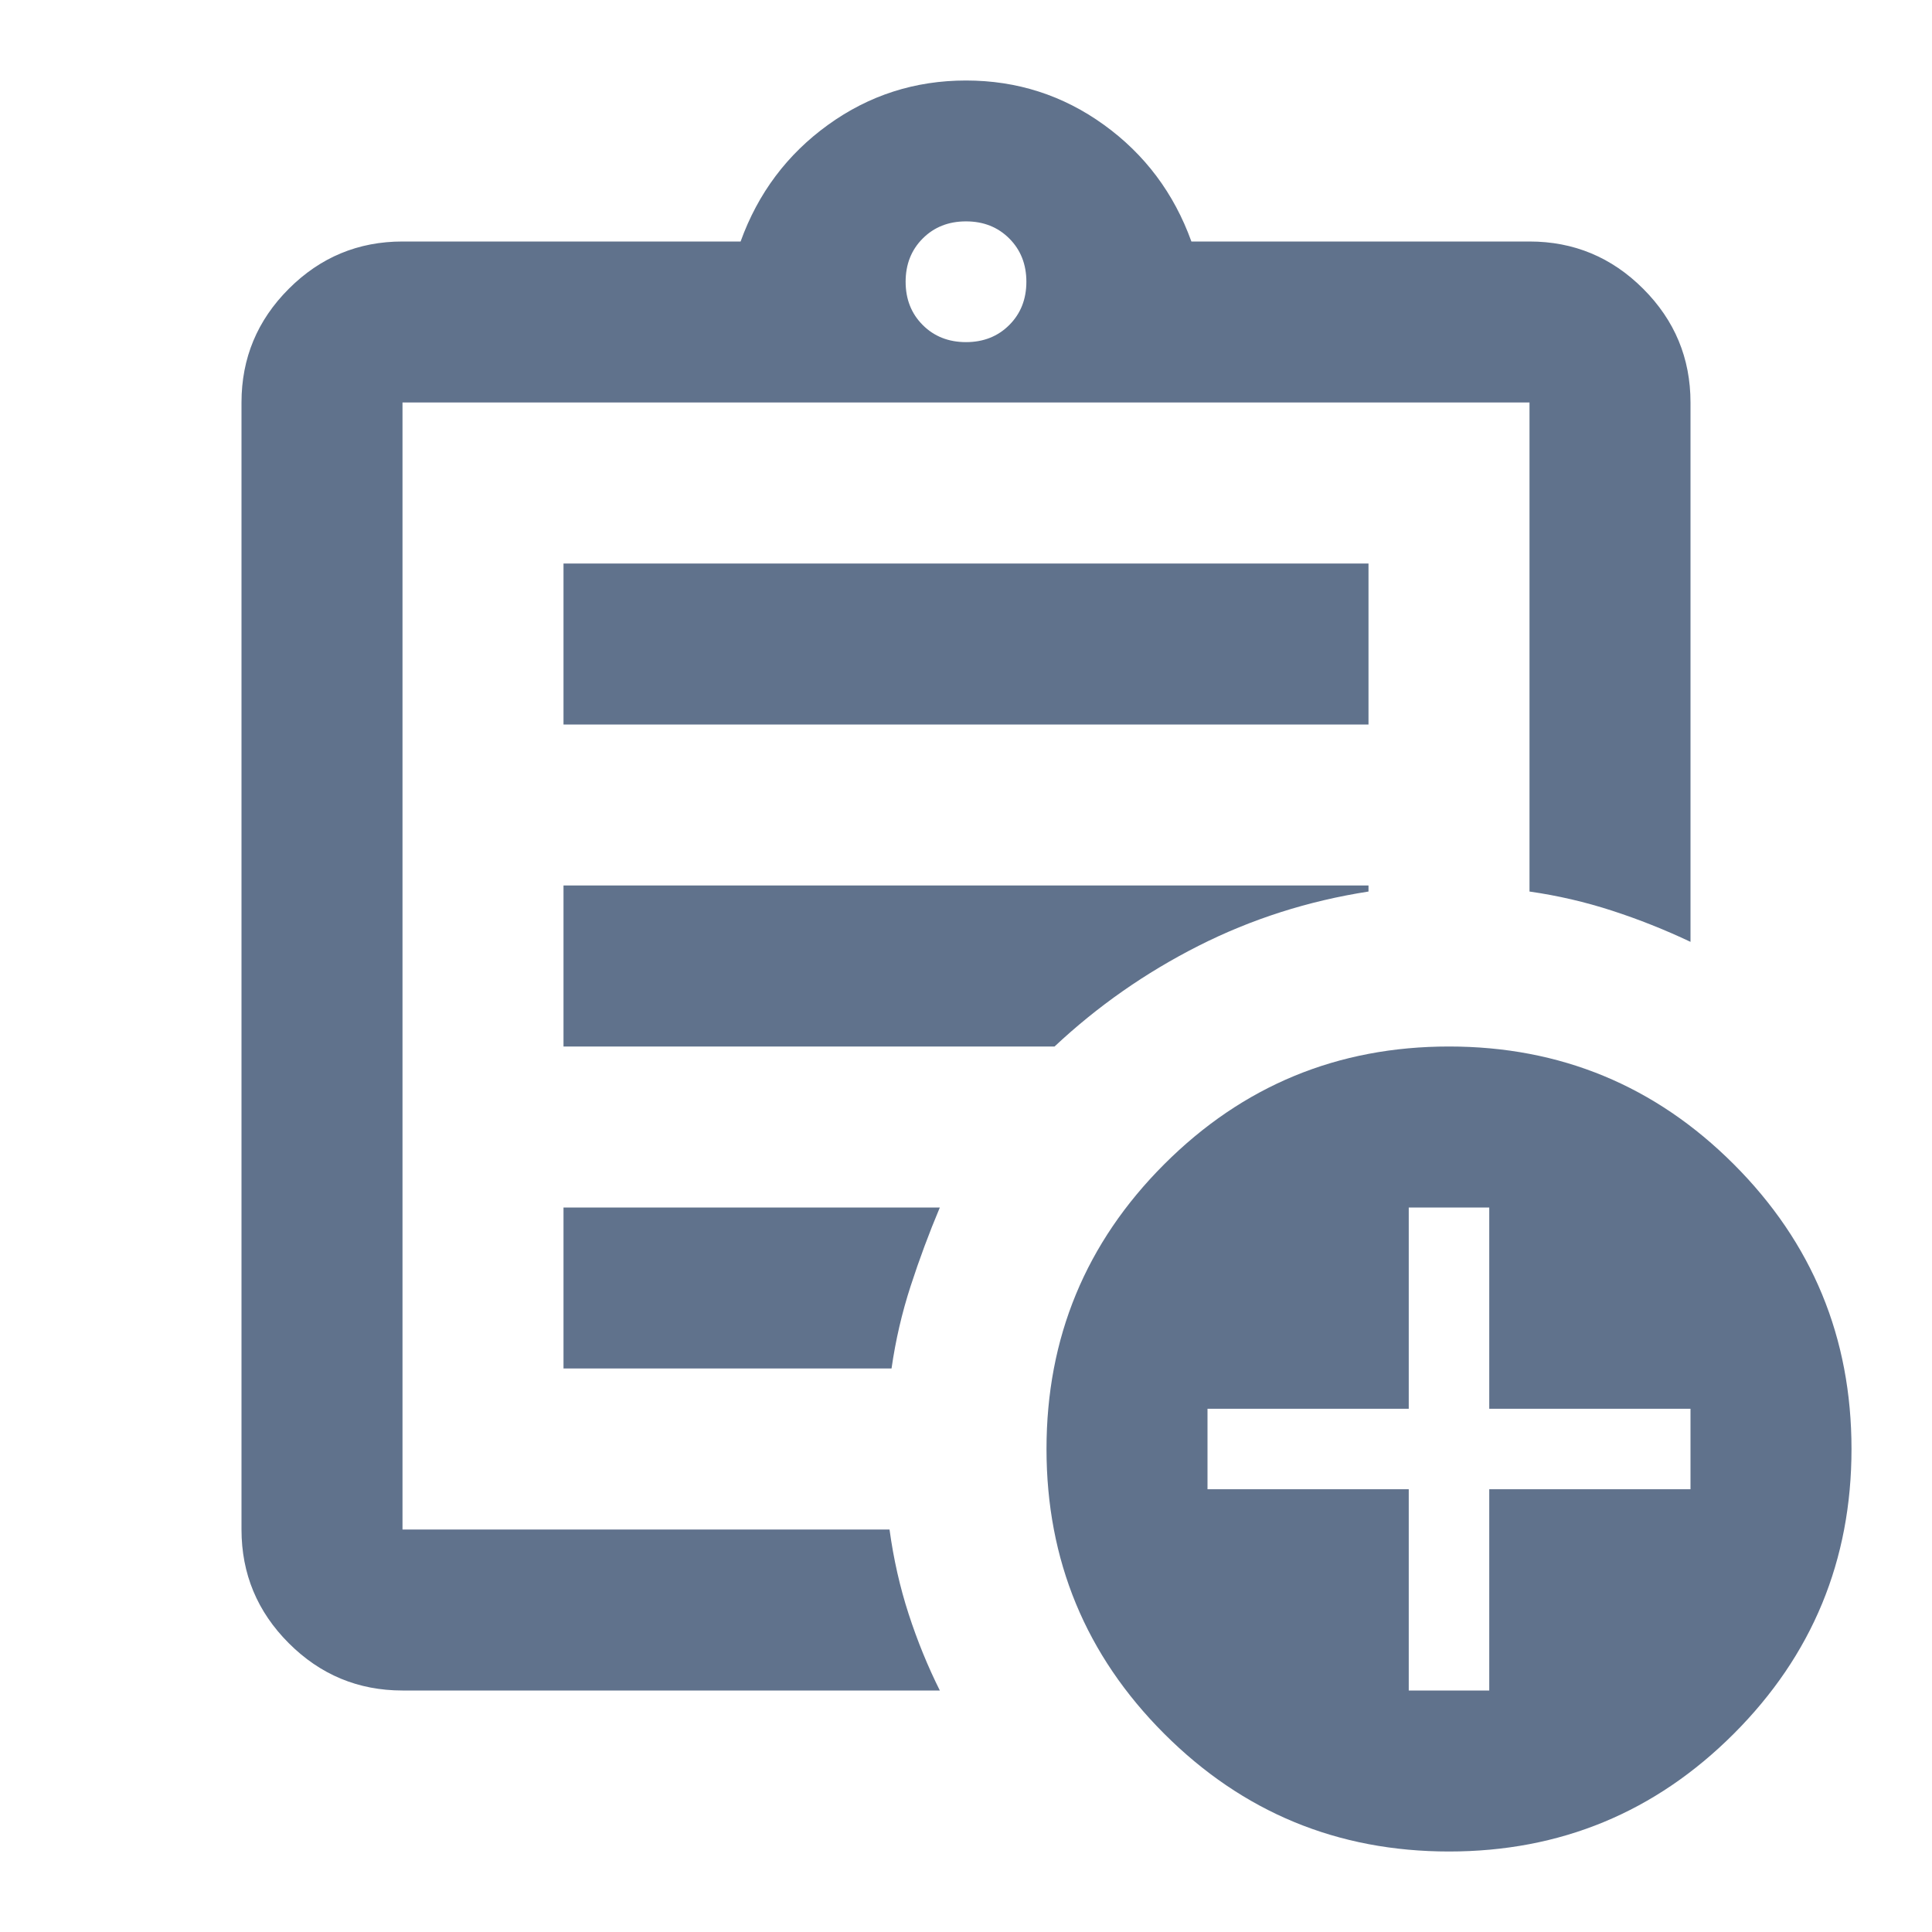
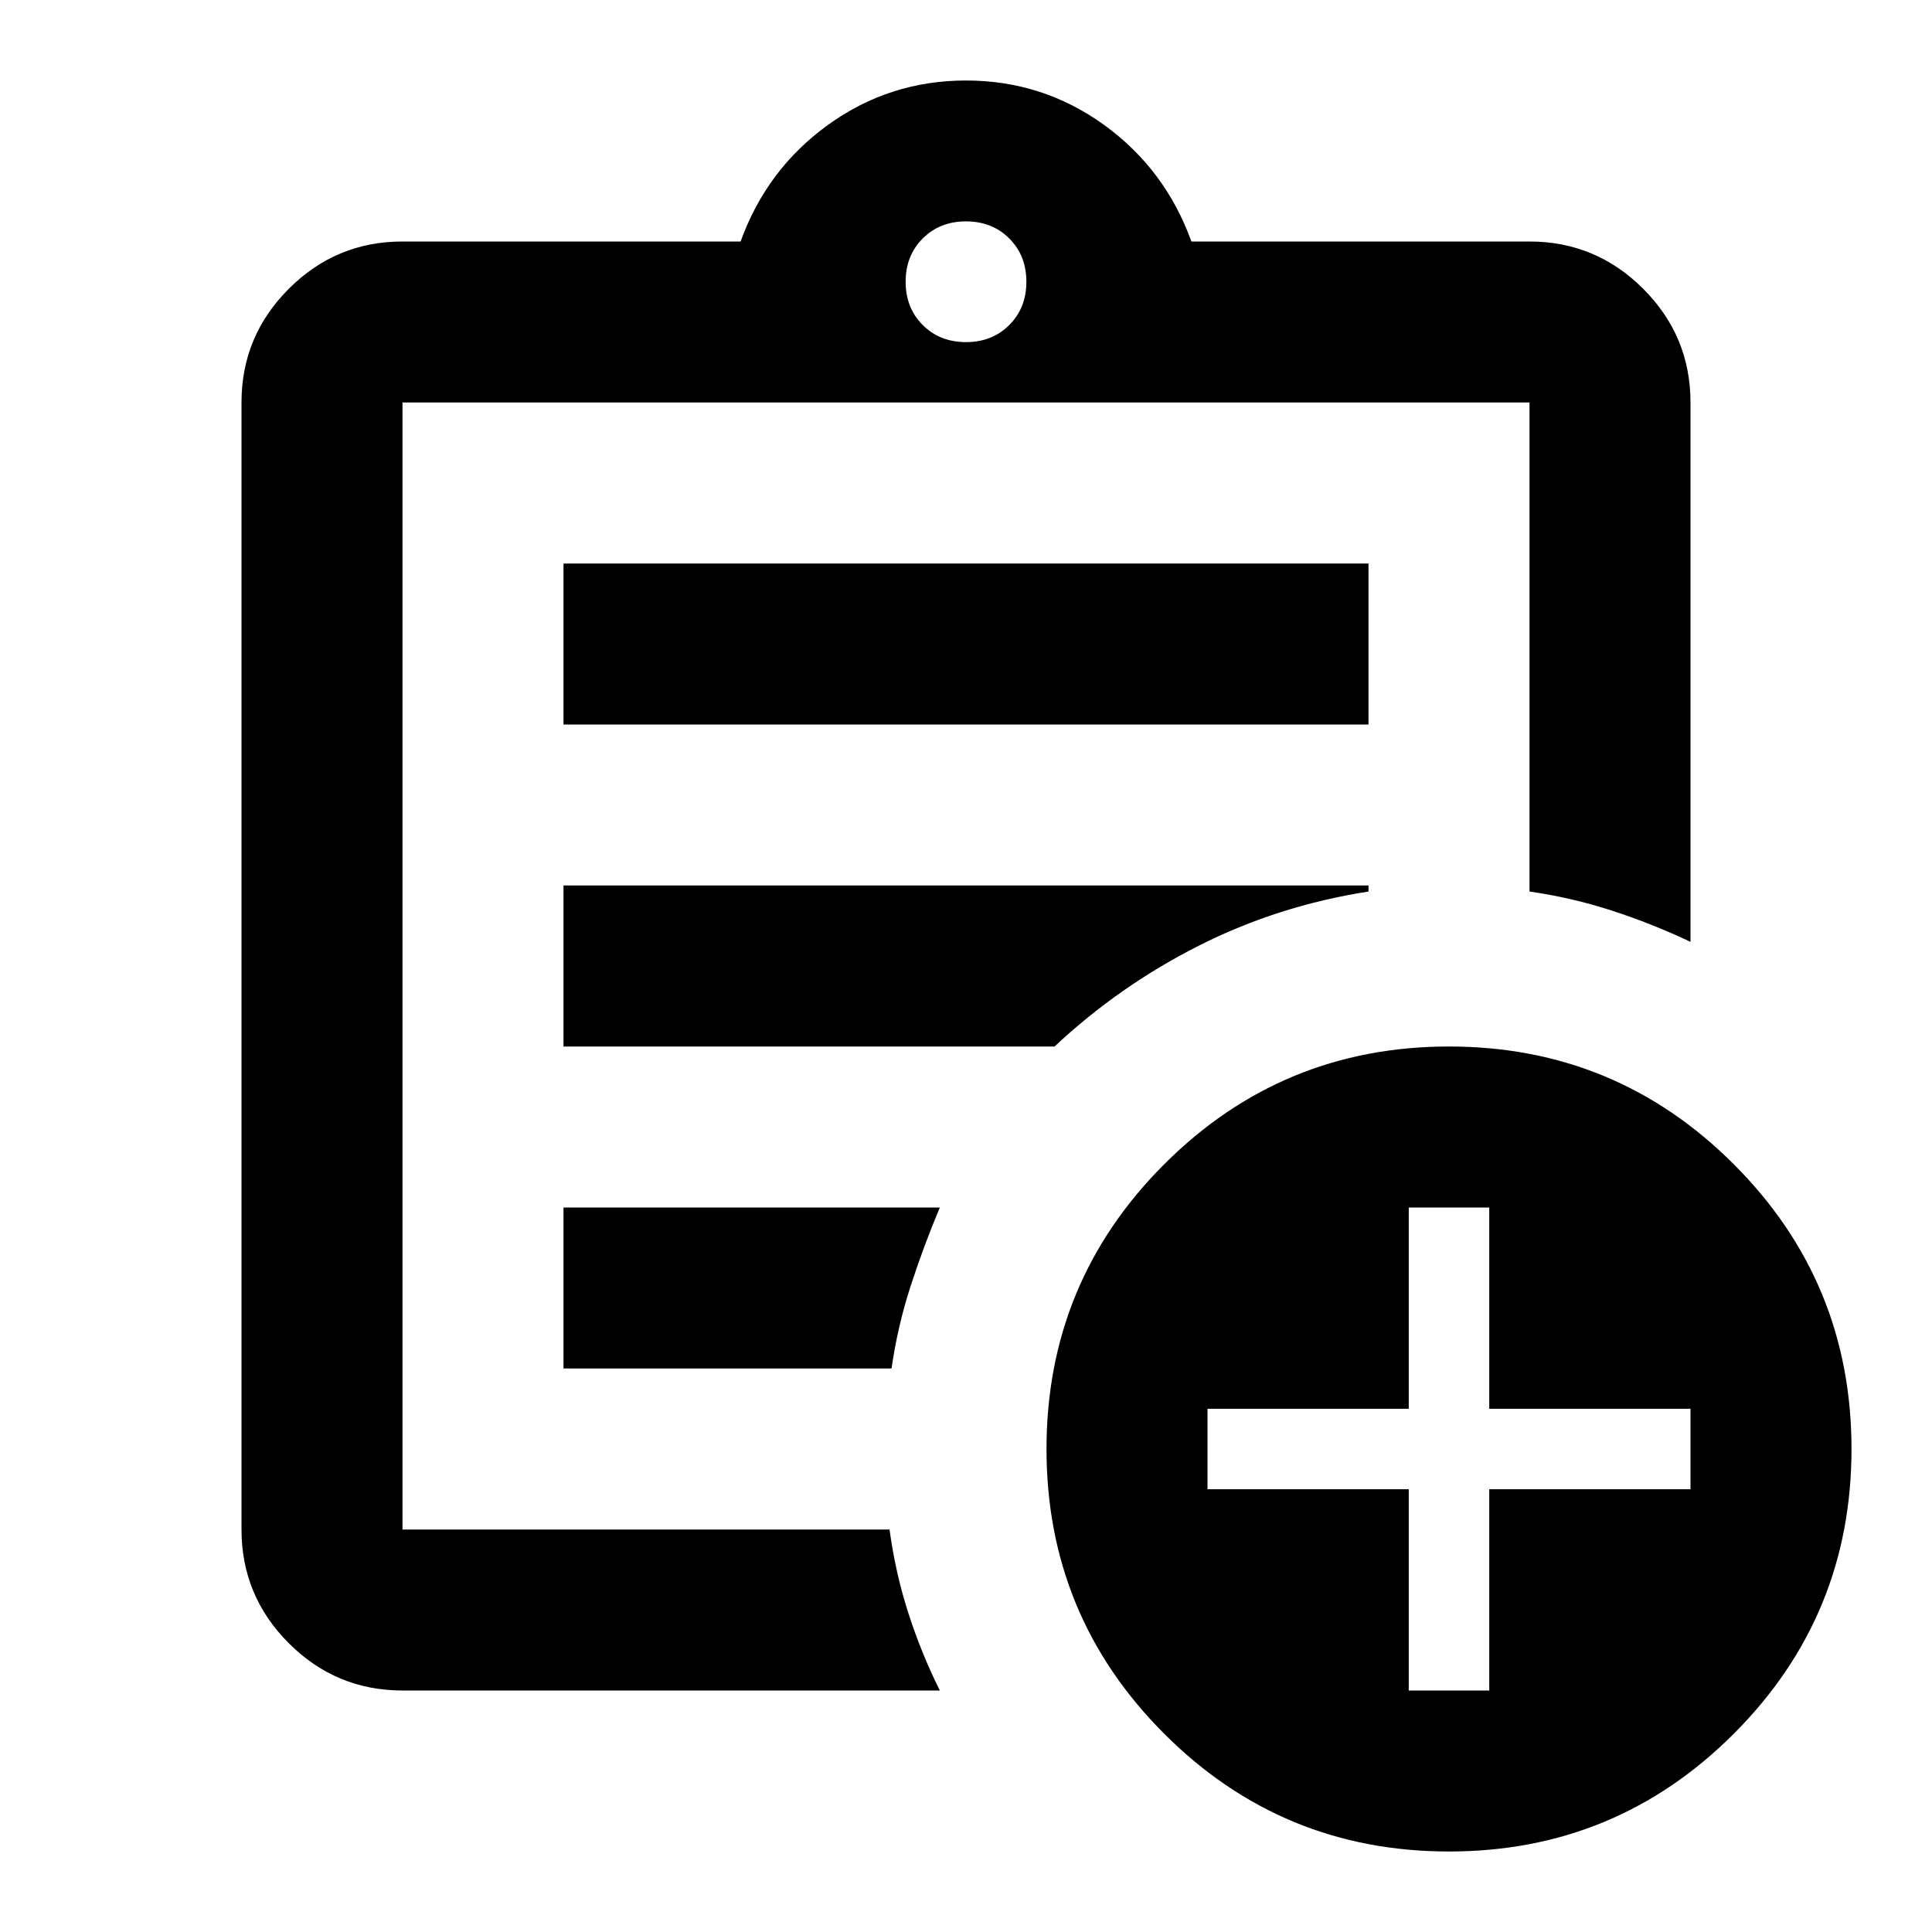
- <svg xmlns="http://www.w3.org/2000/svg" height="24px" viewBox="0 -960 960 960" width="24px" fill="#60728c">
+ <svg xmlns="http://www.w3.org/2000/svg" height="24px" viewBox="0 -960 960 960" width="24px" fill="currentColor">
  <path d="M200-120q-33 0-56.5-23.5T120-200v-560q0-33 23.5-56.5T200-840h168q13-36 43.5-58t68.5-22q38 0 68.5 22t43.5 58h168q33 0 56.5 23.5T840-760v268q-19-9-39-15.5t-41-9.5v-243H200v560h242q3 22 9.5 42t15.5 38H200Zm0-120v40-560 243-3 280Zm80-40h163q3-21 9.5-41t14.5-39H280v80Zm0-160h244q32-30 71.5-50t84.5-27v-3H280v80Zm0-160h400v-80H280v80Zm221.5-198.5Q510-807 510-820t-8.5-21.5Q493-850 480-850t-21.5 8.5Q450-833 450-820t8.5 21.5Q467-790 480-790t21.5-8.5ZM720-40q-83 0-141.5-58.5T520-240q0-83 58.5-141.5T720-440q83 0 141.5 58.5T920-240q0 83-58.5 141.5T720-40Zm-20-80h40v-100h100v-40H740v-100h-40v100H600v40h100v100Z" />
</svg>
